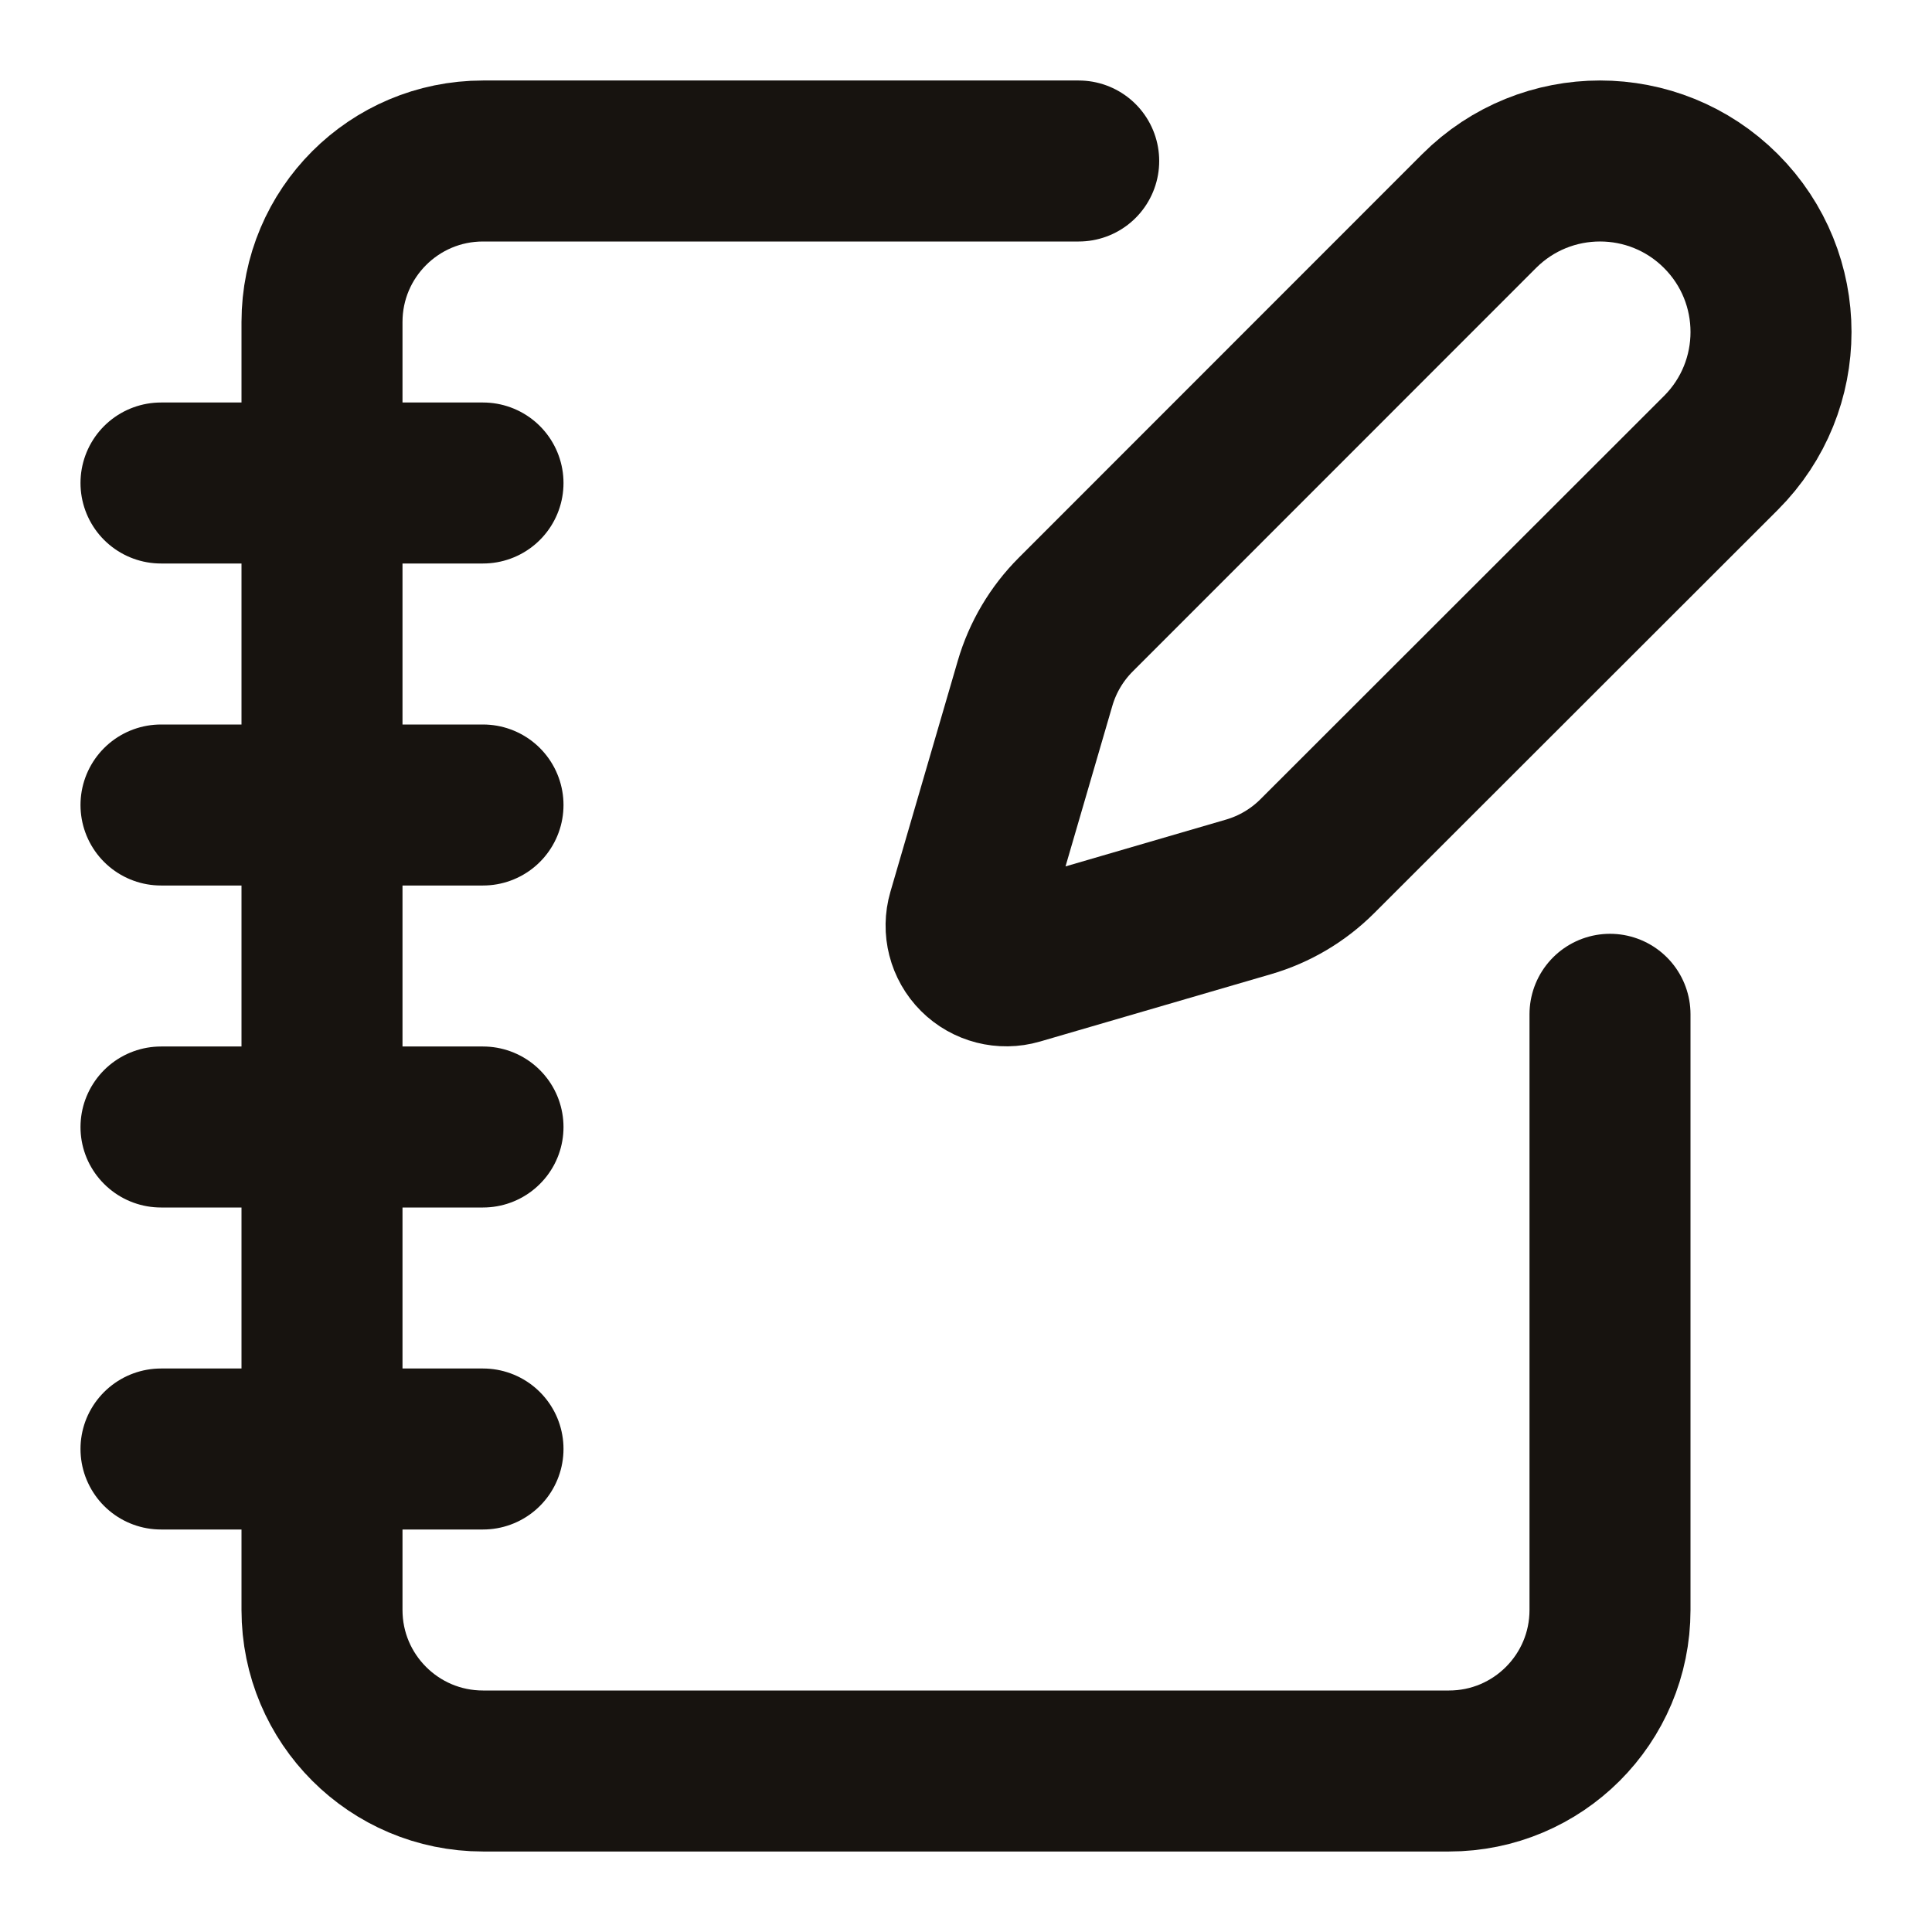
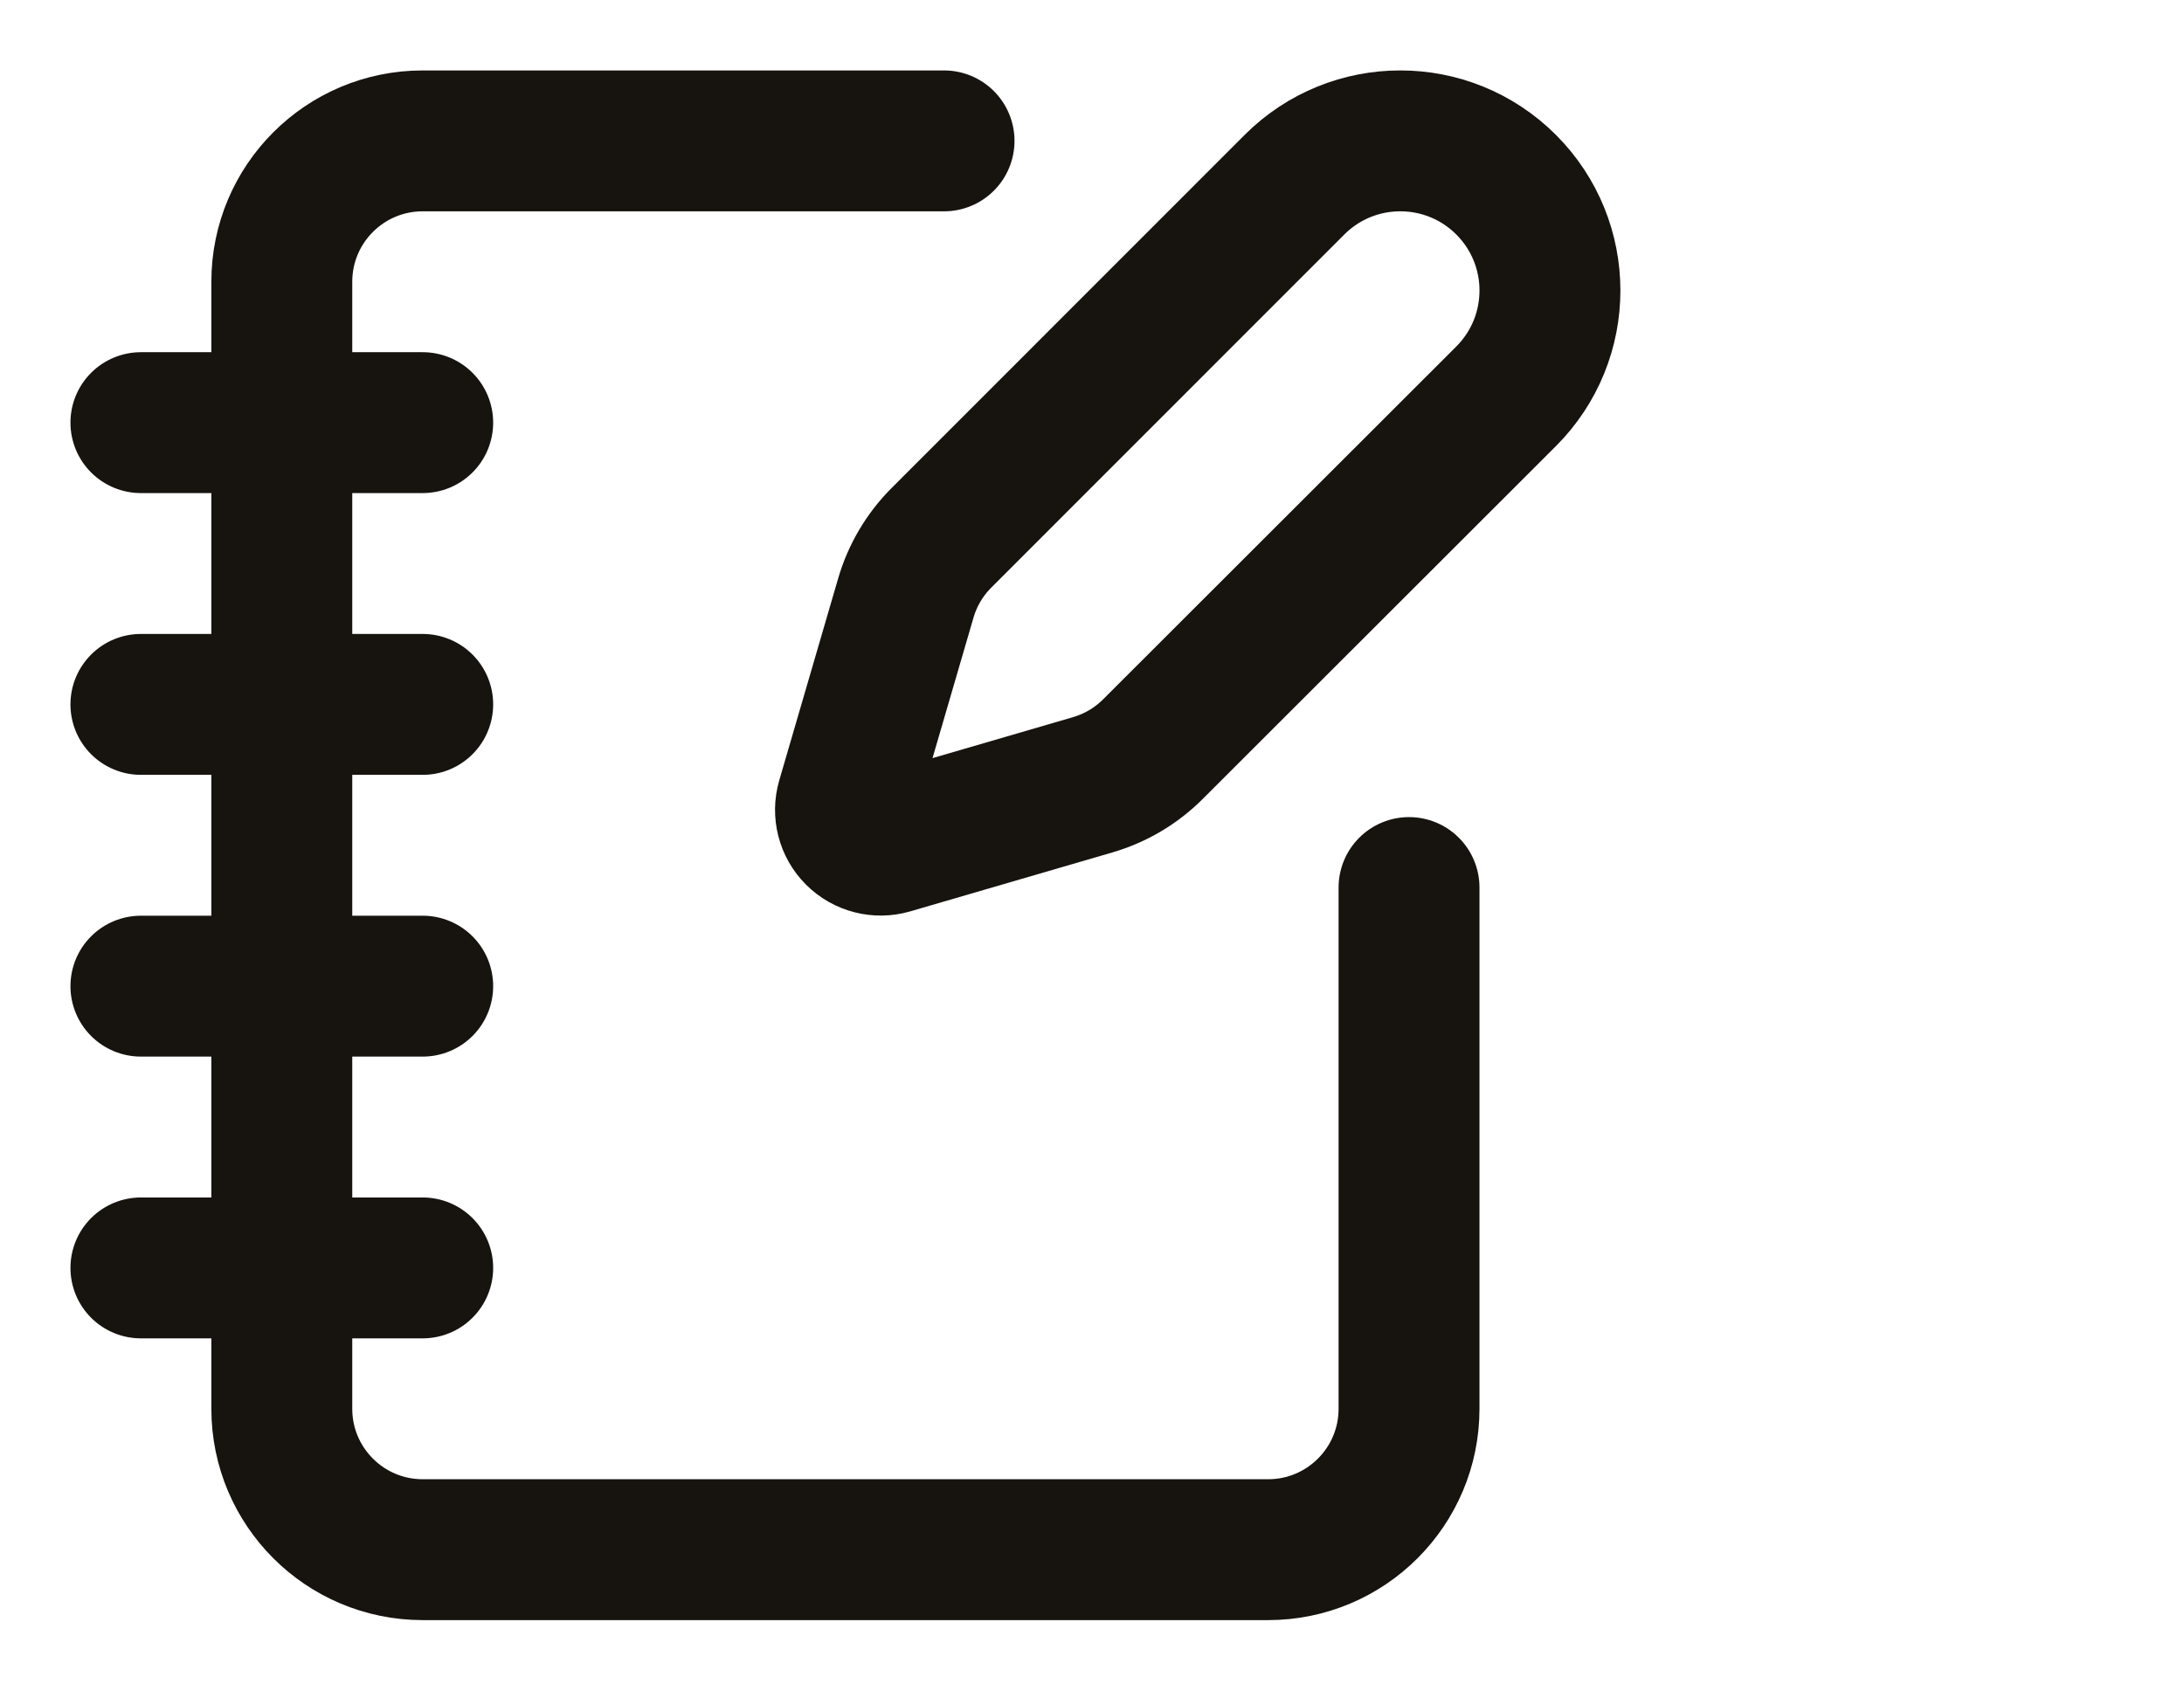
- <svg xmlns="http://www.w3.org/2000/svg" viewBox="0 0 24 24" fill="none" stroke="#17130f" stroke-width="2" stroke-linecap="round" stroke-linejoin="round">
+ <svg xmlns="http://www.w3.org/2000/svg" viewBox="0 0 31 24" fill="none" stroke="#17130f" stroke-width="2" stroke-linecap="round" stroke-linejoin="round">
  <style>@media(prefers-color-scheme:dark){svg{stroke:#eee6d6}}</style>
  <path d="M13.4 2H6a2 2 0 0 0-2 2v16a2 2 0 0 0 2 2h12a2 2 0 0 0 2-2v-7.4" />
  <path d="M2 6h4" />
  <path d="M2 10h4" />
  <path d="M2 14h4" />
  <path d="M2 18h4" />
  <path d="M21.378 5.626a1 1 0 1 0-3.004-3.004l-5.01 5.012a2 2 0 0 0-.506.854l-.837 2.87a.5.5 0 0 0 .62.62l2.87-.837a2 2 0 0 0 .854-.506z" />
</svg>
